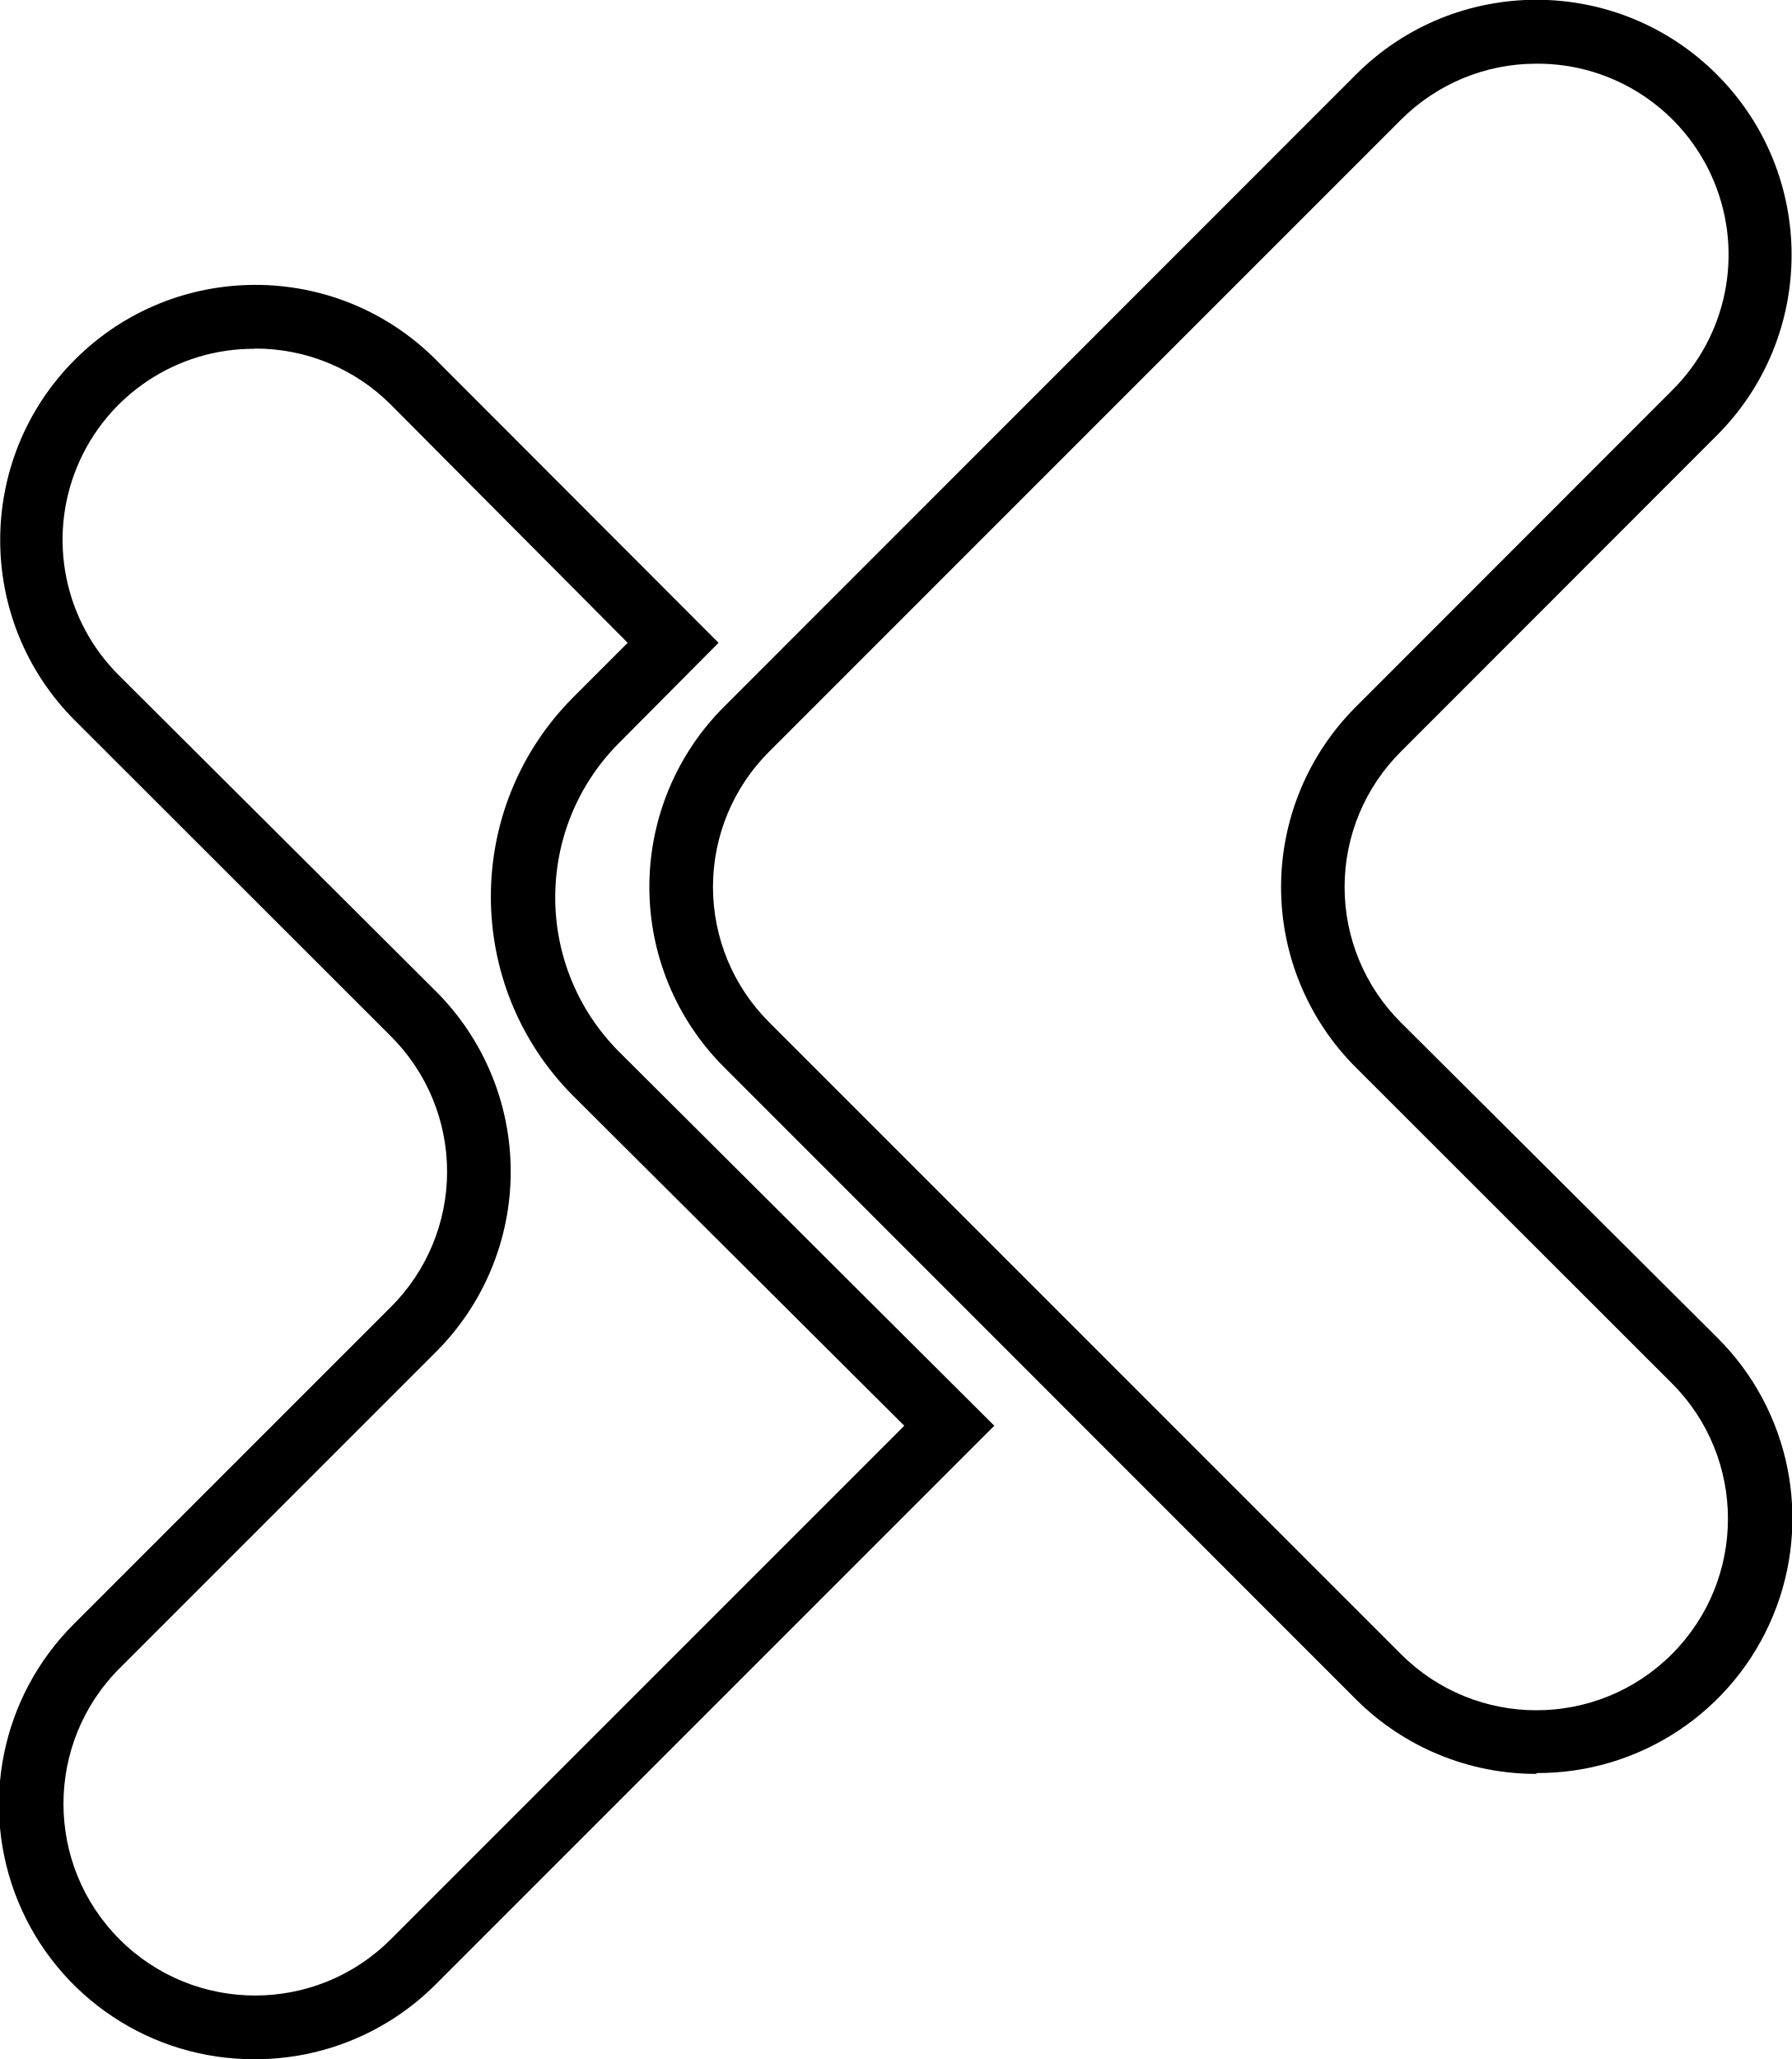
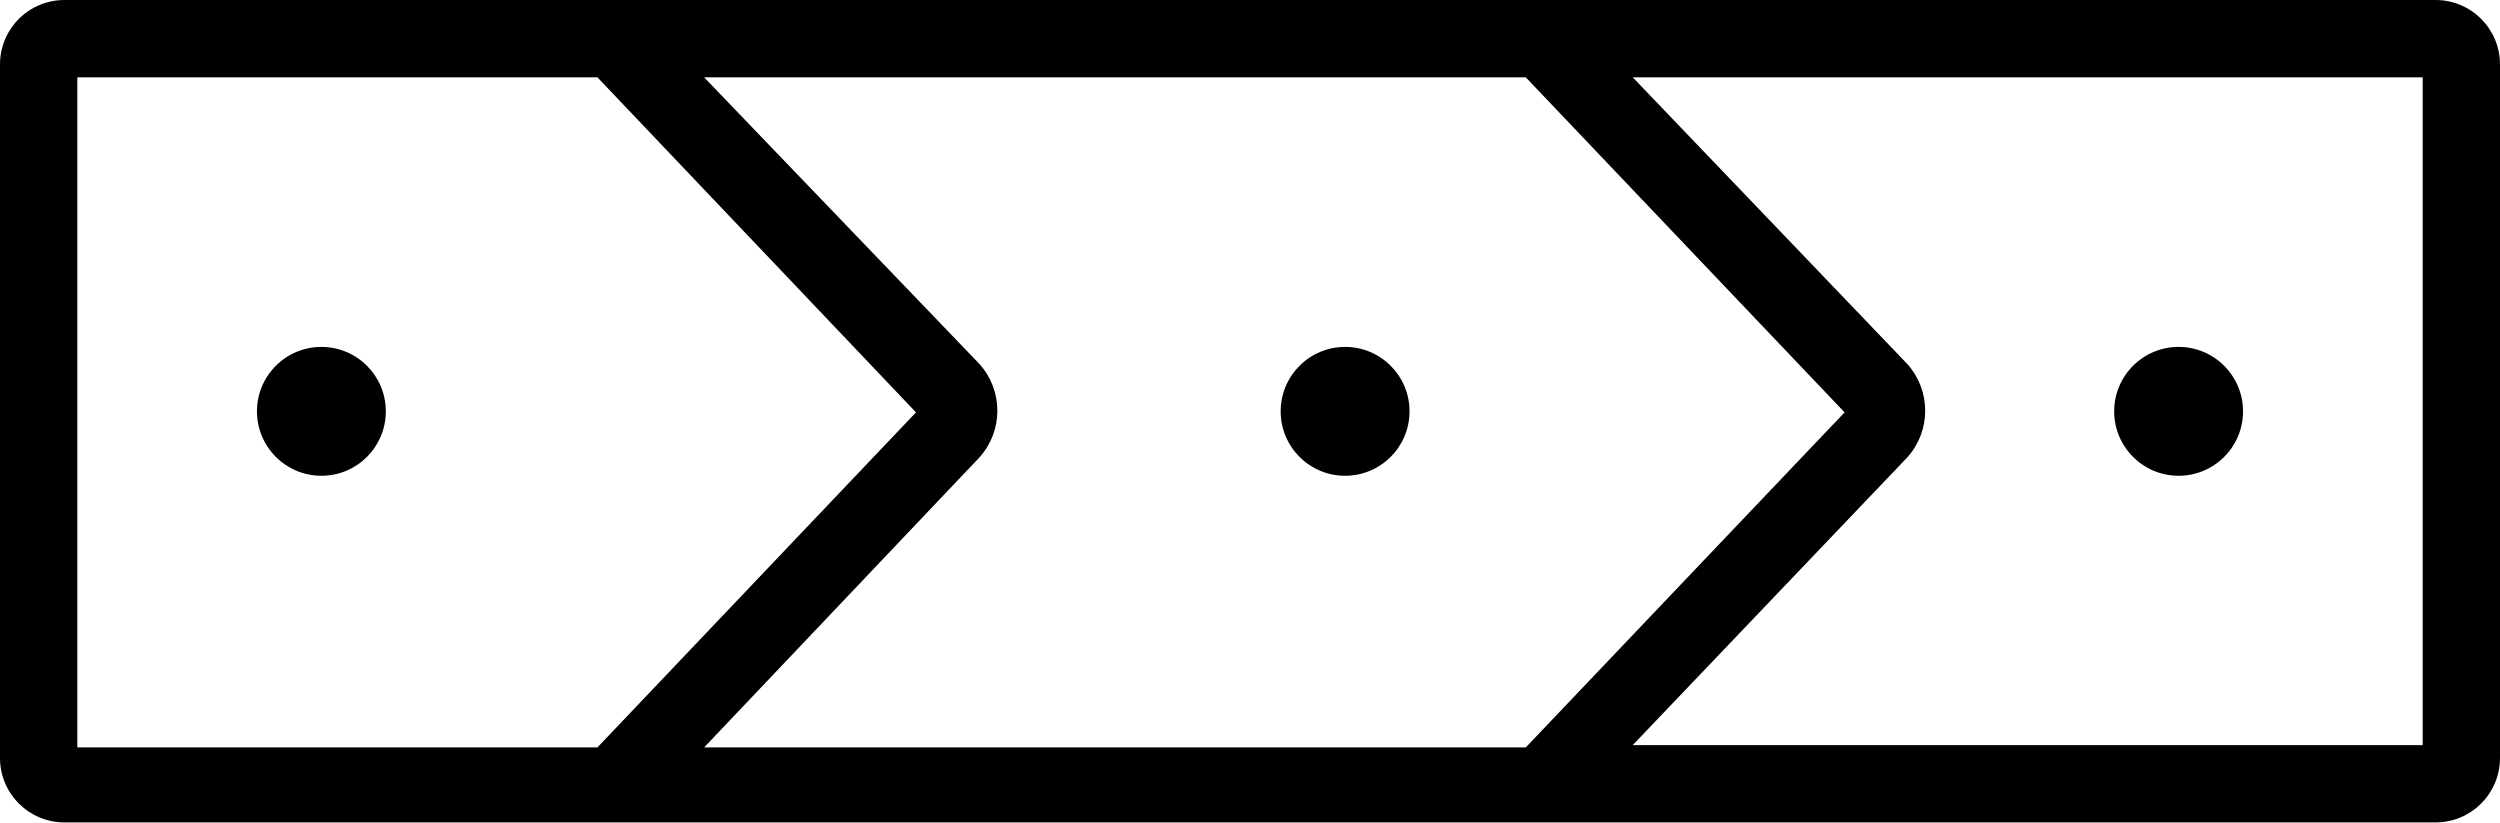
- <svg xmlns="http://www.w3.org/2000/svg" viewBox="0 0 84.4 96.99">
+ <svg xmlns="http://www.w3.org/2000/svg" viewBox="0 0 97 31.91">
  <g id="Layer_2" data-name="Layer 2">
    <g id="Layer_1-2" data-name="Layer 1">
-       <path d="M12,97A12,12,0,0,1,3.51,76.47l14.9-14.9a9,9,0,0,0,0-12.76L3.53,33.94a12,12,0,0,1,17-17L33.85,30.28,29.16,35a10.3,10.3,0,0,0,0,14.54L46.84,67.16,20.53,93.47A12,12,0,0,1,12,97Zm0-80.57a9,9,0,0,0-6.38,15.4L20.53,46.69a12,12,0,0,1,0,17L5.63,78.59A9,9,0,0,0,18.41,91.35L42.6,67.16,27,51.62a13.3,13.3,0,0,1,0-18.77l2.57-2.57L18.41,19.06A9,9,0,0,0,12,16.42Z" />
-       <path d="M72.38,83.56a12,12,0,0,1-8.5-3.51L34.12,50.28a12,12,0,0,1,0-17L63.88,3.51a12,12,0,1,1,17,17L66,35.4a9,9,0,0,0,0,12.77L80.89,63a12,12,0,0,1-8.51,20.52ZM72.38,3A9,9,0,0,0,66,5.64L36.24,35.4a9,9,0,0,0,0,12.76L66,77.92A9,9,0,0,0,78.76,65.16L63.88,50.29a12,12,0,0,1,0-17h0L78.76,18.4A9,9,0,0,0,72.38,3Z" />
+       <path d="M94.5,0H2.5A2.5,2.5,0,0,0,0,2.5V29.41a2.5,2.5,0,0,0,2.5,2.5h92a2.5,2.5,0,0,0,2.5-2.5V2.5A2.5,2.5,0,0,0,94.5,0ZM74,17.75a2.71,2.71,0,0,0,0-3.63L63.35,3H94V28.91H63.35Zm-36,0a2.71,2.71,0,0,0,0-3.63L27.32,3H59.2L71.57,16l-12.37,13H27.32ZM35.54,16l-12.36,13H3V3H23.18Z" />
+       <circle cx="12.47" cy="15.96" r="2.5" />
+       <circle cx="52.19" cy="15.96" r="2.5" />
+       <circle cx="84.53" cy="15.96" r="2.5" />
    </g>
  </g>
</svg>
